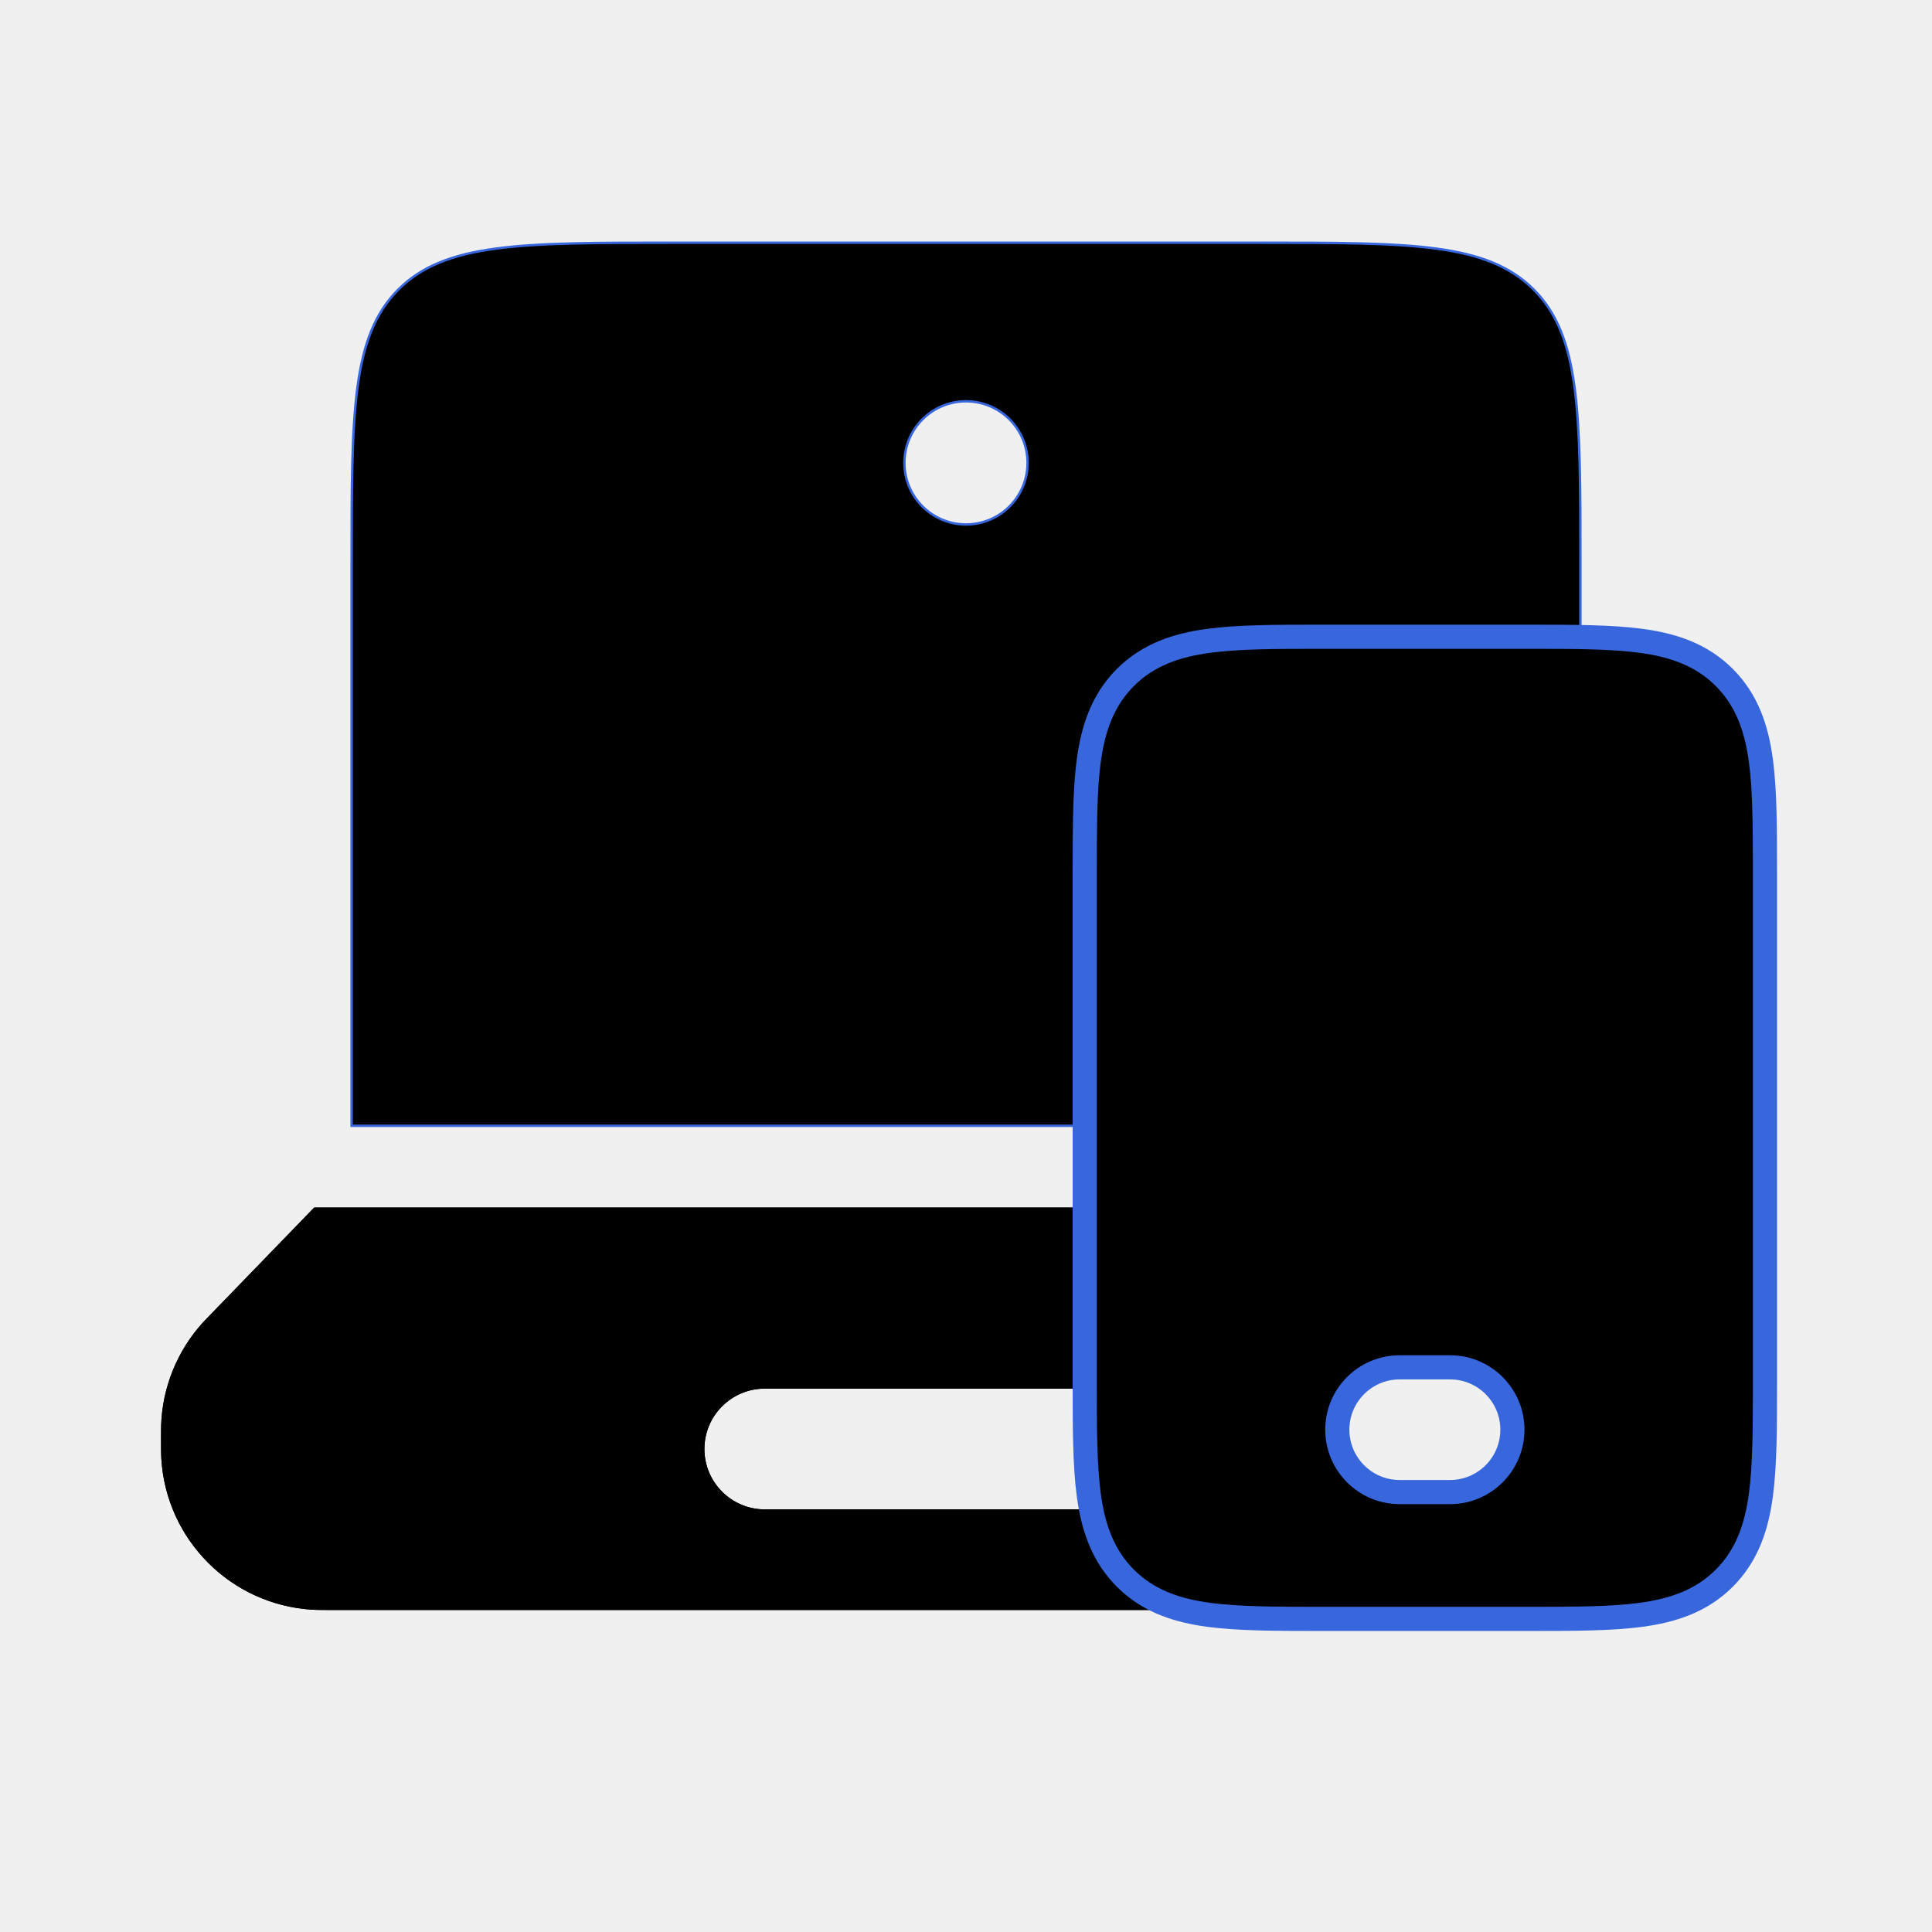
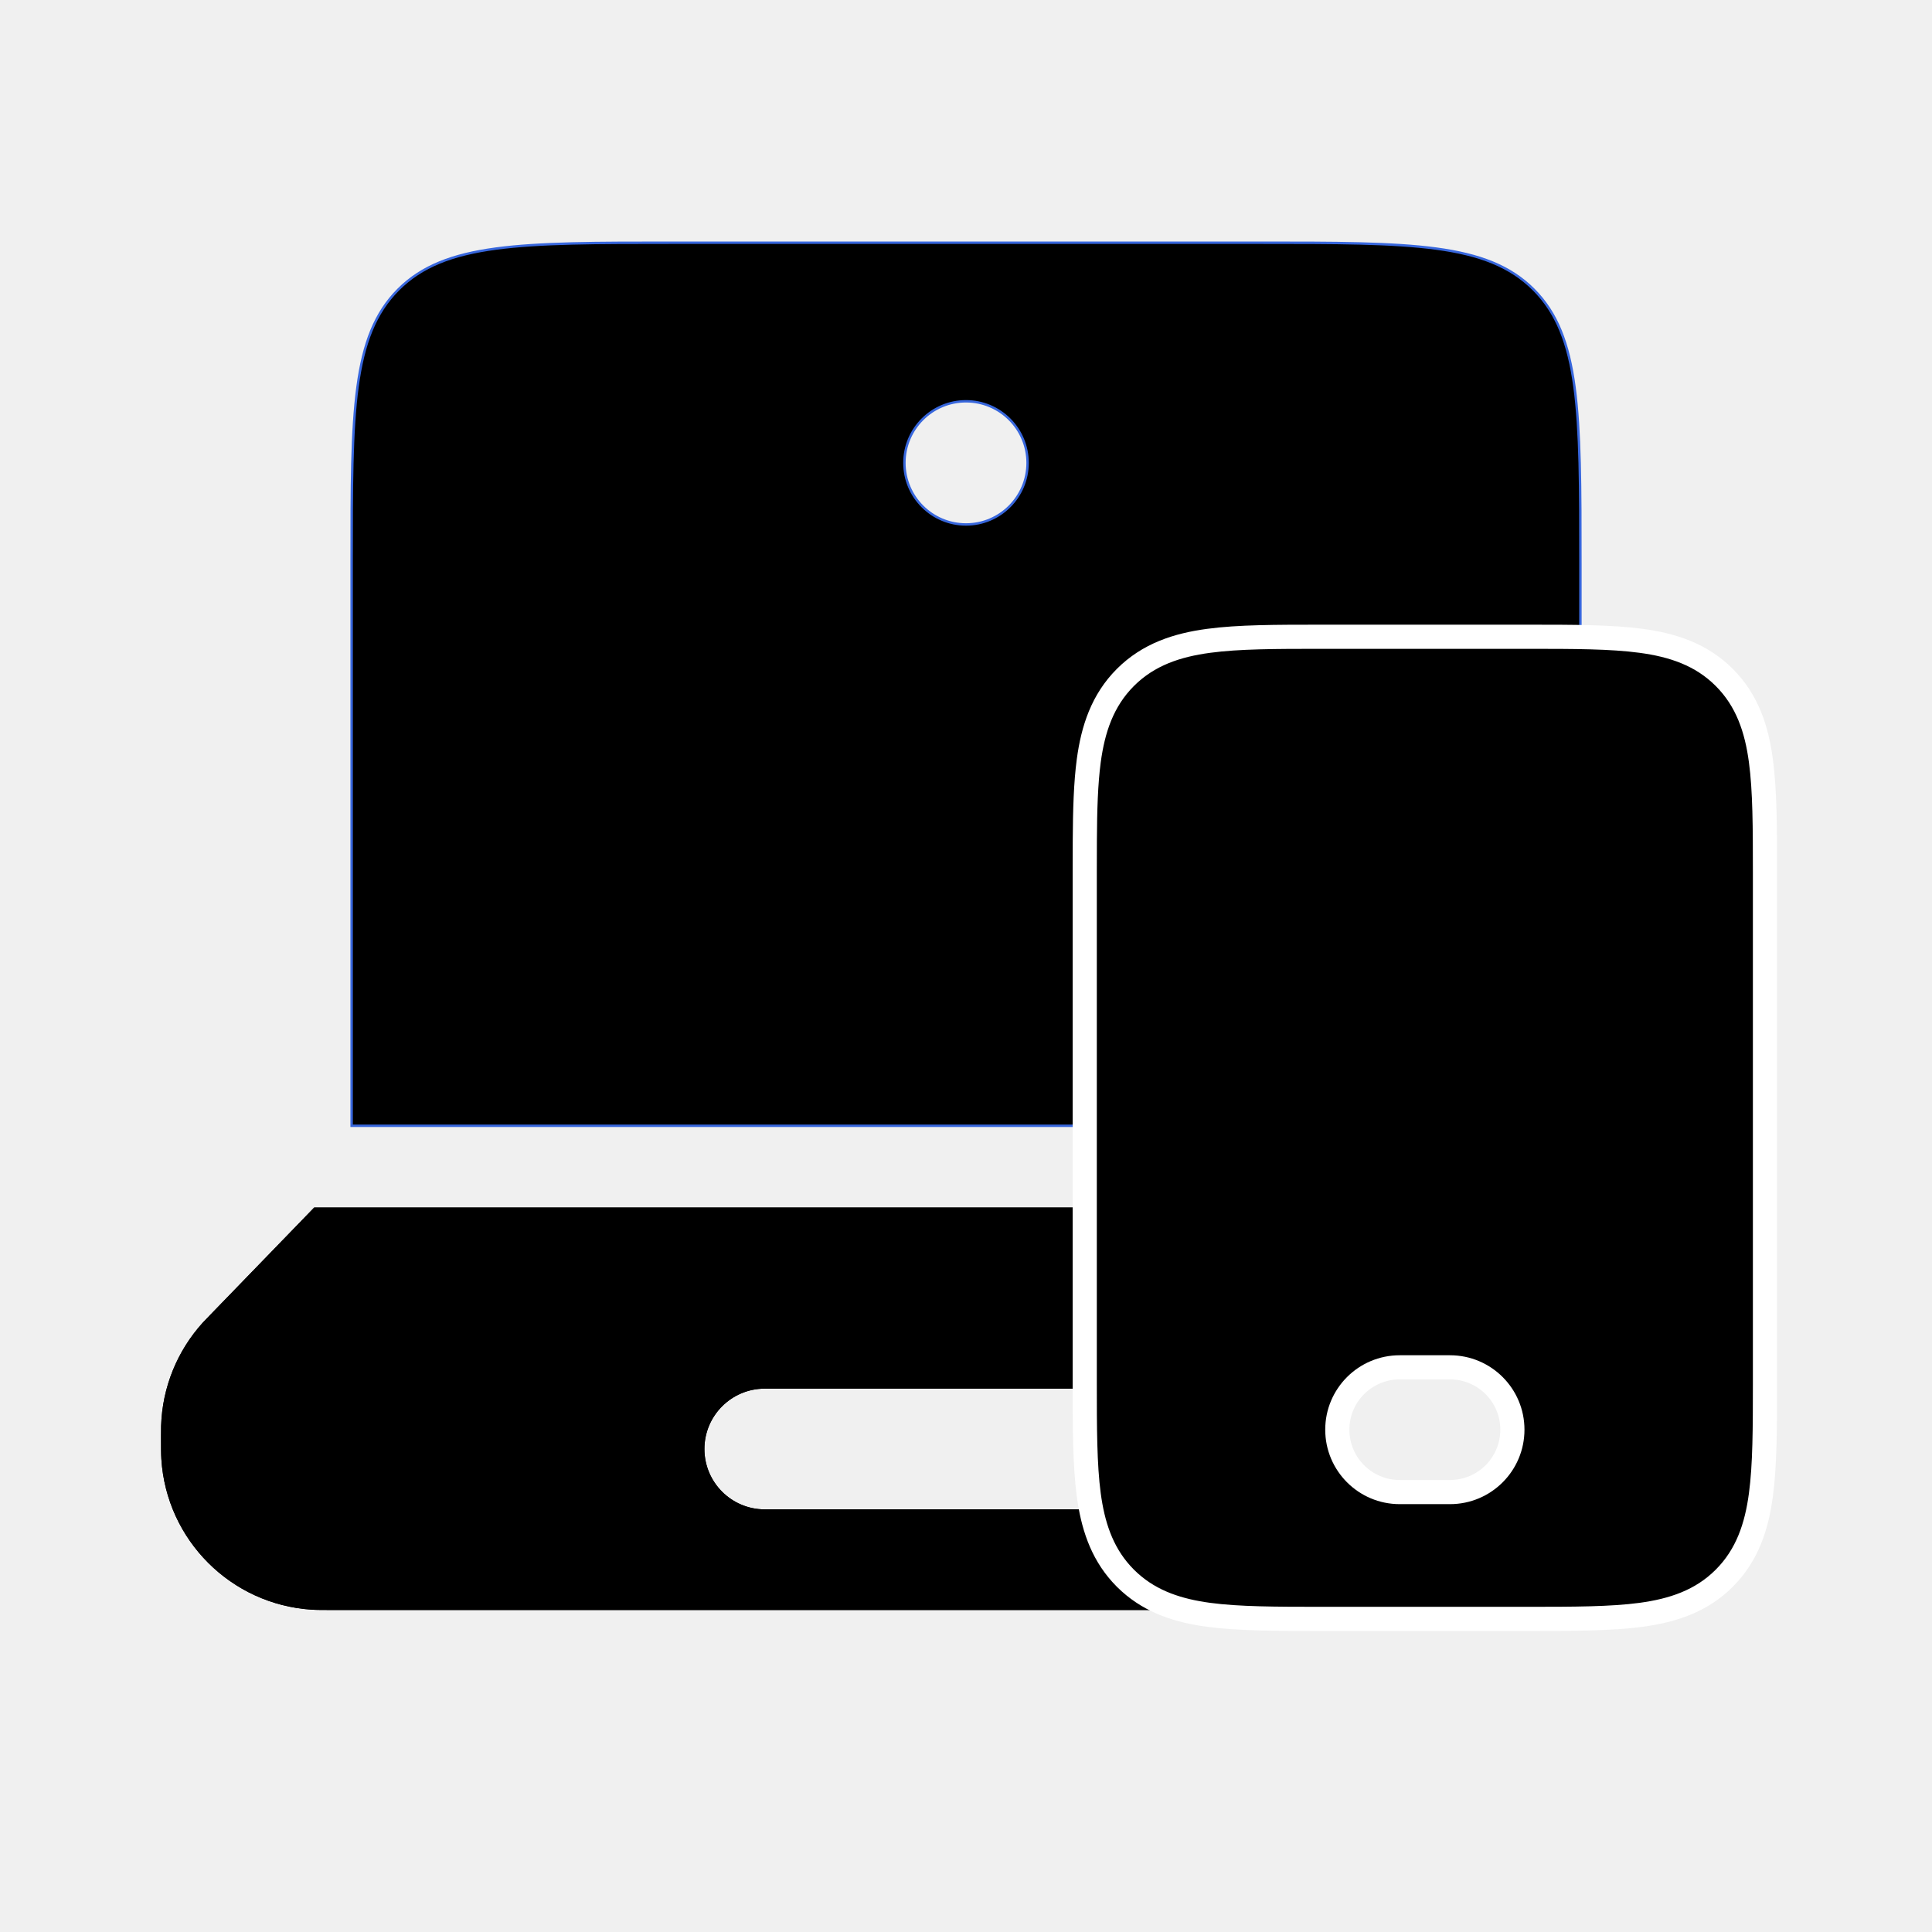
<svg xmlns="http://www.w3.org/2000/svg" width="48" height="48" viewBox="0 0 48 48" fill="none">
-   <g clip-path="url(#clip0_145_224)">
-     <mask id="path-1-inside-1_145_224" fill="white">
+   <g clip-path="url(#clip0_252_259)">
+     <mask id="path-1-inside-1_252_259" fill="white">
      <path d="M42.783 32.672C42.872 32.764 42.916 32.81 42.958 32.855C43.6 33.561 43.97 34.472 43.999 35.425C44.001 35.487 44.001 35.551 44.001 35.679C44.001 35.977 44.001 36.126 43.993 36.252C43.866 38.263 42.264 39.865 40.253 39.992C40.127 40 39.978 40 39.68 40H8.322C8.024 40 7.874 40 7.748 39.992C5.738 39.865 4.136 38.262 4.009 36.252C4.001 36.126 4.001 35.977 4.001 35.679C4.001 35.551 4.001 35.487 4.003 35.425C4.032 34.472 4.401 33.561 5.043 32.855C5.085 32.81 5.13 32.764 5.219 32.672L7.807 30H40.194L42.783 32.672ZM19.001 34.5C18.173 34.5 17.501 35.172 17.501 36C17.501 36.828 18.173 37.5 19.001 37.5H29.001C29.829 37.5 30.501 36.828 30.501 36C30.501 35.172 29.829 34.5 29.001 34.5H19.001ZM34.801 34.2C34.072 34.2 33.48 34.791 33.48 35.52C33.481 36.249 34.072 36.84 34.801 36.84H36.001C36.73 36.84 37.32 36.249 37.32 35.52C37.32 34.792 36.73 34.2 36.001 34.2H34.801Z" />
    </mask>
    <path d="M42.783 32.672C42.872 32.764 42.916 32.81 42.958 32.855C43.6 33.561 43.97 34.472 43.999 35.425C44.001 35.487 44.001 35.551 44.001 35.679C44.001 35.977 44.001 36.126 43.993 36.252C43.866 38.263 42.264 39.865 40.253 39.992C40.127 40 39.978 40 39.68 40H8.322C8.024 40 7.874 40 7.748 39.992C5.738 39.865 4.136 38.262 4.009 36.252C4.001 36.126 4.001 35.977 4.001 35.679C4.001 35.551 4.001 35.487 4.003 35.425C4.032 34.472 4.401 33.561 5.043 32.855C5.085 32.81 5.13 32.764 5.219 32.672L7.807 30H40.194L42.783 32.672ZM19.001 34.5C18.173 34.5 17.501 35.172 17.501 36C17.501 36.828 18.173 37.5 19.001 37.5H29.001C29.829 37.5 30.501 36.828 30.501 36C30.501 35.172 29.829 34.5 29.001 34.5H19.001ZM34.801 34.2C34.072 34.2 33.48 34.791 33.48 35.52C33.481 36.249 34.072 36.84 34.801 36.84H36.001C36.73 36.84 37.32 36.249 37.32 35.52C37.32 34.792 36.73 34.2 36.001 34.2H34.801Z" fill="currentColor" />
-     <path d="M42.783 32.672L42.826 32.63L42.826 32.63L42.783 32.672ZM42.958 32.855L43.002 32.815L43.002 32.815L42.958 32.855ZM43.999 35.425L43.939 35.427L43.939 35.427L43.999 35.425ZM44.001 35.679H43.941H44.001ZM43.993 36.252L43.933 36.248V36.248L43.993 36.252ZM40.253 39.992L40.249 39.932L40.249 39.932L40.253 39.992ZM39.68 40V40.06V40ZM7.748 39.992L7.752 39.932L7.752 39.932L7.748 39.992ZM4.009 36.252L3.949 36.256L3.949 36.256L4.009 36.252ZM4.001 35.679H3.941H4.001ZM4.003 35.425L4.063 35.427L4.063 35.427L4.003 35.425ZM5.043 32.855L4.999 32.815L4.999 32.815L5.043 32.855ZM5.219 32.672L5.262 32.714L5.262 32.714L5.219 32.672ZM7.807 30V29.94H7.781L7.764 29.958L7.807 30ZM40.194 30L40.237 29.958L40.22 29.94H40.194V30ZM17.501 36H17.441V36H17.501ZM29.001 37.5V37.56H29.001L29.001 37.5ZM30.501 36H30.561V36H30.501ZM29.001 34.5L29.001 34.44H29.001V34.5ZM33.48 35.52H33.42V35.52L33.48 35.52ZM36.001 36.84V36.9H36.001L36.001 36.84ZM37.32 35.52L37.38 35.52V35.52H37.32ZM36.001 34.2L36.001 34.14H36.001V34.2ZM42.783 32.672L42.74 32.714C42.829 32.806 42.873 32.851 42.914 32.896L42.958 32.855L43.002 32.815C42.96 32.769 42.915 32.722 42.826 32.63L42.783 32.672ZM42.958 32.855L42.914 32.896C43.546 33.59 43.91 34.488 43.939 35.427L43.999 35.425L44.059 35.423C44.029 34.456 43.654 33.531 43.002 32.815L42.958 32.855ZM43.999 35.425L43.939 35.427C43.941 35.487 43.941 35.55 43.941 35.679H44.001H44.061C44.061 35.551 44.061 35.486 44.059 35.423L43.999 35.425ZM44.001 35.679H43.941C43.941 35.978 43.941 36.125 43.933 36.248L43.993 36.252L44.053 36.256C44.061 36.127 44.061 35.976 44.061 35.679H44.001ZM43.993 36.252L43.933 36.248C43.808 38.229 42.23 39.807 40.249 39.932L40.253 39.992L40.257 40.052C42.297 39.923 43.924 38.297 44.053 36.256L43.993 36.252ZM40.253 39.992L40.249 39.932C40.126 39.94 39.979 39.94 39.68 39.94V40V40.06C39.977 40.06 40.128 40.06 40.257 40.052L40.253 39.992ZM39.68 40V39.94H8.322V40V40.06H39.68V40ZM8.322 40V39.94C8.023 39.94 7.875 39.94 7.752 39.932L7.748 39.992L7.744 40.052C7.873 40.06 8.025 40.06 8.322 40.06V40ZM7.748 39.992L7.752 39.932C5.772 39.807 4.194 38.228 4.069 36.248L4.009 36.252L3.949 36.256C4.078 38.296 5.704 39.923 7.744 40.052L7.748 39.992ZM4.009 36.252L4.069 36.248C4.061 36.125 4.061 35.978 4.061 35.679H4.001H3.941C3.941 35.976 3.941 36.127 3.949 36.256L4.009 36.252ZM4.001 35.679H4.061C4.061 35.55 4.061 35.487 4.063 35.427L4.003 35.425L3.943 35.423C3.941 35.486 3.941 35.551 3.941 35.679H4.001ZM4.003 35.425L4.063 35.427C4.092 34.488 4.455 33.59 5.087 32.896L5.043 32.855L4.999 32.815C4.347 33.531 3.973 34.456 3.943 35.423L4.003 35.425ZM5.043 32.855L5.087 32.896C5.128 32.851 5.172 32.806 5.262 32.714L5.219 32.672L5.176 32.63C5.087 32.721 5.041 32.769 4.999 32.815L5.043 32.855ZM5.219 32.672L5.262 32.714L7.85 30.042L7.807 30L7.764 29.958L5.176 32.63L5.219 32.672ZM7.807 30V30.06H40.194V30V29.94H7.807V30ZM40.194 30L40.151 30.042L42.74 32.714L42.783 32.672L42.826 32.63L40.237 29.958L40.194 30ZM19.001 34.5V34.44C18.139 34.44 17.441 35.139 17.441 36H17.501H17.561C17.561 35.205 18.206 34.56 19.001 34.56V34.5ZM17.501 36H17.441C17.441 36.861 18.139 37.56 19.001 37.56V37.5V37.44C18.206 37.44 17.561 36.795 17.561 36H17.501ZM19.001 37.5V37.56H29.001V37.5V37.44H19.001V37.5ZM29.001 37.5L29.001 37.56C29.862 37.56 30.561 36.861 30.561 36H30.501H30.441C30.441 36.795 29.796 37.44 29.001 37.44L29.001 37.5ZM30.501 36H30.561C30.561 35.139 29.862 34.44 29.001 34.44L29.001 34.5L29.001 34.56C29.796 34.56 30.441 35.205 30.441 36H30.501ZM29.001 34.5V34.44H19.001V34.5V34.56H29.001V34.5ZM34.801 34.2V34.14C34.039 34.14 33.42 34.758 33.42 35.52H33.48H33.541C33.541 34.825 34.105 34.26 34.801 34.26V34.2ZM33.48 35.52L33.42 35.52C33.421 36.282 34.039 36.9 34.801 36.9V36.84V36.78C34.105 36.78 33.541 36.216 33.541 35.52L33.48 35.52ZM34.801 36.84V36.9H36.001V36.84V36.78H34.801V36.84ZM36.001 36.84L36.001 36.9C36.763 36.9 37.38 36.282 37.38 35.52L37.32 35.52L37.26 35.52C37.26 36.216 36.697 36.78 36.001 36.78L36.001 36.84ZM37.32 35.52H37.38C37.38 34.758 36.763 34.14 36.001 34.14L36.001 34.2L36.001 34.26C36.697 34.26 37.26 34.825 37.26 35.52H37.32ZM36.001 34.2V34.14H34.801V34.2V34.26H36.001V34.2Z" fill="currentColor" mask="url(#path-1-inside-1_145_224)" />
+     <path d="M42.783 32.672L42.826 32.63L42.826 32.63L42.783 32.672ZM42.958 32.855L43.002 32.815L43.002 32.815L42.958 32.855ZM43.999 35.425L43.939 35.427L43.939 35.427L43.999 35.425ZM44.001 35.679H43.941H44.001ZM43.993 36.252L43.933 36.248V36.248L43.993 36.252ZM40.253 39.992L40.249 39.932L40.249 39.932L40.253 39.992ZM39.68 40V40.06V40ZM7.748 39.992L7.752 39.932L7.752 39.932L7.748 39.992ZM4.009 36.252L3.949 36.256L3.949 36.256L4.009 36.252ZM4.001 35.679H3.941H4.001ZM4.003 35.425L4.063 35.427L4.063 35.427L4.003 35.425ZM5.043 32.855L4.999 32.815L4.999 32.815L5.043 32.855ZM5.219 32.672L5.262 32.714L5.262 32.714L5.219 32.672ZM7.807 30V29.94H7.781L7.764 29.958L7.807 30ZM40.194 30L40.237 29.958L40.22 29.94H40.194V30ZM17.501 36H17.441V36H17.501ZM29.001 37.5V37.56H29.001L29.001 37.5ZM30.501 36H30.561V36H30.501ZM29.001 34.5L29.001 34.44H29.001V34.5ZM33.48 35.52H33.42V35.52L33.48 35.52ZM36.001 36.84V36.9H36.001L36.001 36.84ZM37.32 35.52L37.38 35.52V35.52H37.32ZM36.001 34.2L36.001 34.14H36.001V34.2ZM42.783 32.672L42.74 32.714C42.829 32.806 42.873 32.851 42.914 32.896L42.958 32.855L43.002 32.815C42.96 32.769 42.915 32.722 42.826 32.63L42.783 32.672ZM42.958 32.855L42.914 32.896C43.546 33.59 43.91 34.488 43.939 35.427L43.999 35.425L44.059 35.423C44.029 34.456 43.654 33.531 43.002 32.815L42.958 32.855ZM43.999 35.425L43.939 35.427C43.941 35.487 43.941 35.55 43.941 35.679H44.001H44.061C44.061 35.551 44.061 35.486 44.059 35.423L43.999 35.425ZM44.001 35.679H43.941C43.941 35.978 43.941 36.125 43.933 36.248L43.993 36.252L44.053 36.256C44.061 36.127 44.061 35.976 44.061 35.679H44.001ZM43.993 36.252L43.933 36.248C43.808 38.229 42.23 39.807 40.249 39.932L40.253 39.992L40.257 40.052C42.297 39.923 43.924 38.297 44.053 36.256L43.993 36.252ZM40.253 39.992L40.249 39.932C40.126 39.94 39.979 39.94 39.68 39.94V40V40.06C39.977 40.06 40.128 40.06 40.257 40.052L40.253 39.992ZM39.68 40V39.94H8.322V40V40.06H39.68V40ZM8.322 40V39.94C8.023 39.94 7.875 39.94 7.752 39.932L7.748 39.992L7.744 40.052C7.873 40.06 8.025 40.06 8.322 40.06V40ZM7.748 39.992L7.752 39.932C5.772 39.807 4.194 38.228 4.069 36.248L4.009 36.252L3.949 36.256C4.078 38.296 5.704 39.923 7.744 40.052L7.748 39.992ZM4.009 36.252L4.069 36.248C4.061 36.125 4.061 35.978 4.061 35.679H4.001H3.941C3.941 35.976 3.941 36.127 3.949 36.256L4.009 36.252ZM4.001 35.679H4.061C4.061 35.55 4.061 35.487 4.063 35.427L4.003 35.425L3.943 35.423C3.941 35.486 3.941 35.551 3.941 35.679H4.001ZM4.003 35.425L4.063 35.427C4.092 34.488 4.455 33.59 5.087 32.896L5.043 32.855L4.999 32.815C4.347 33.531 3.973 34.456 3.943 35.423L4.003 35.425ZM5.043 32.855L5.087 32.896C5.128 32.851 5.172 32.806 5.262 32.714L5.219 32.672L5.176 32.63C5.087 32.721 5.041 32.769 4.999 32.815L5.043 32.855ZM5.219 32.672L5.262 32.714L7.85 30.042L7.807 30L7.764 29.958L5.176 32.63L5.219 32.672ZM7.807 30V30.06H40.194V30V29.94H7.807V30ZM40.194 30L40.151 30.042L42.74 32.714L42.783 32.672L42.826 32.63L40.237 29.958L40.194 30ZM19.001 34.5V34.44C18.139 34.44 17.441 35.139 17.441 36H17.501H17.561C17.561 35.205 18.206 34.56 19.001 34.56V34.5ZM17.501 36H17.441C17.441 36.861 18.139 37.56 19.001 37.56V37.5V37.44C18.206 37.44 17.561 36.795 17.561 36H17.501ZM19.001 37.5V37.56H29.001V37.5V37.44H19.001V37.5ZM29.001 37.5L29.001 37.56C29.862 37.56 30.561 36.861 30.561 36H30.501H30.441C30.441 36.795 29.796 37.44 29.001 37.44L29.001 37.5ZM30.501 36H30.561C30.561 35.139 29.862 34.44 29.001 34.44L29.001 34.5L29.001 34.56C29.796 34.56 30.441 35.205 30.441 36H30.501ZM29.001 34.5V34.44H19.001V34.5V34.56H29.001V34.5ZM34.801 34.2V34.14C34.039 34.14 33.42 34.758 33.42 35.52H33.48H33.541C33.541 34.825 34.105 34.26 34.801 34.26V34.2ZM33.48 35.52L33.42 35.52C33.421 36.282 34.039 36.9 34.801 36.9V36.84V36.78C34.105 36.78 33.541 36.216 33.541 35.52L33.48 35.52ZM34.801 36.84V36.9H36.001V36.84V36.78H34.801V36.84ZM36.001 36.84L36.001 36.9C36.763 36.9 37.38 36.282 37.38 35.52L37.32 35.52L37.26 35.52C37.26 36.216 36.697 36.78 36.001 36.78L36.001 36.84ZM37.32 35.52H37.38C37.38 34.758 36.763 34.14 36.001 34.14L36.001 34.2L36.001 34.26C36.697 34.26 37.26 34.825 37.26 35.52H37.32ZM36.001 34.2V34.14H34.801V34.2V34.26H36.001V34.2Z" fill="currentColor" mask="url(#path-1-inside-1_252_259)" />
    <path d="M16.706 6.03H31.294C33.18 6.03 34.593 6.03 35.68 6.176C36.765 6.322 37.522 6.613 38.102 7.192C38.681 7.772 38.972 8.529 39.118 9.615C39.264 10.702 39.265 12.114 39.265 14V27.97H8.736V14C8.736 12.114 8.736 10.702 8.882 9.615C9.028 8.529 9.319 7.772 9.898 7.192C10.478 6.613 11.235 6.322 12.321 6.176C13.408 6.03 14.82 6.03 16.706 6.03ZM24 9.97C23.155 9.97 22.47 10.655 22.47 11.5C22.47 12.345 23.155 13.03 24 13.03C24.845 13.03 25.53 12.345 25.53 11.5C25.53 10.655 24.845 9.97 24 9.97Z" fill="currentColor" stroke="#3867DD" stroke-width="0.06" />
-     <path d="M32.818 15.82H37.982C39.097 15.82 40.03 15.821 40.77 15.921C41.556 16.026 42.268 16.259 42.839 16.831C43.411 17.403 43.644 18.114 43.749 18.9C43.849 19.64 43.85 20.573 43.85 21.688V34.352C43.85 35.468 43.849 36.4 43.749 37.14C43.644 37.927 43.411 38.638 42.839 39.21C42.268 39.782 41.556 40.014 40.77 40.12C40.03 40.219 39.097 40.221 37.982 40.221H32.818C31.703 40.221 30.77 40.219 30.03 40.12C29.293 40.021 28.621 39.81 28.069 39.313L27.96 39.21L27.857 39.101C27.36 38.549 27.149 37.877 27.05 37.14C26.951 36.4 26.95 35.468 26.95 34.352V21.688L26.952 20.886C26.956 20.118 26.976 19.455 27.05 18.9C27.156 18.114 27.389 17.403 27.96 16.831C28.532 16.259 29.244 16.026 30.03 15.921C30.77 15.821 31.703 15.82 32.818 15.82ZM34.775 33.971C33.919 33.971 33.225 34.664 33.225 35.52C33.225 36.376 33.919 37.07 34.775 37.07H36.025C36.881 37.07 37.575 36.376 37.575 35.52C37.575 34.664 36.881 33.971 36.025 33.971H34.775Z" fill="currentColor" stroke="#3867DD" stroke-width="0.6" />
+     <path d="M32.818 15.82H37.982C39.097 15.82 40.03 15.821 40.77 15.921C41.556 16.026 42.268 16.259 42.839 16.831C43.411 17.403 43.644 18.114 43.749 18.9C43.849 19.64 43.85 20.573 43.85 21.688V34.352C43.85 35.468 43.849 36.4 43.749 37.14C43.644 37.927 43.411 38.638 42.839 39.21C42.268 39.782 41.556 40.014 40.77 40.12C40.03 40.219 39.097 40.221 37.982 40.221H32.818C31.703 40.221 30.77 40.219 30.03 40.12C29.293 40.021 28.621 39.81 28.069 39.313L27.96 39.21L27.857 39.101C27.36 38.549 27.149 37.877 27.05 37.14C26.951 36.4 26.95 35.468 26.95 34.352V21.688L26.952 20.886C26.956 20.118 26.976 19.455 27.05 18.9C27.156 18.114 27.389 17.403 27.96 16.831C28.532 16.259 29.244 16.026 30.03 15.921C30.77 15.821 31.703 15.82 32.818 15.82ZM34.775 33.971C33.919 33.971 33.225 34.664 33.225 35.52C33.225 36.376 33.919 37.07 34.775 37.07H36.025C36.881 37.07 37.575 36.376 37.575 35.52C37.575 34.664 36.881 33.971 36.025 33.971H34.775Z" fill="currentColor" stroke="white" stroke-width="0.6" />
  </g>
  <defs>
-     <clipPath id="clip0_145_224">
+     <clipPath id="clip0_252_259">
      <rect width="48" height="48" fill="white" />
    </clipPath>
  </defs>
</svg>
